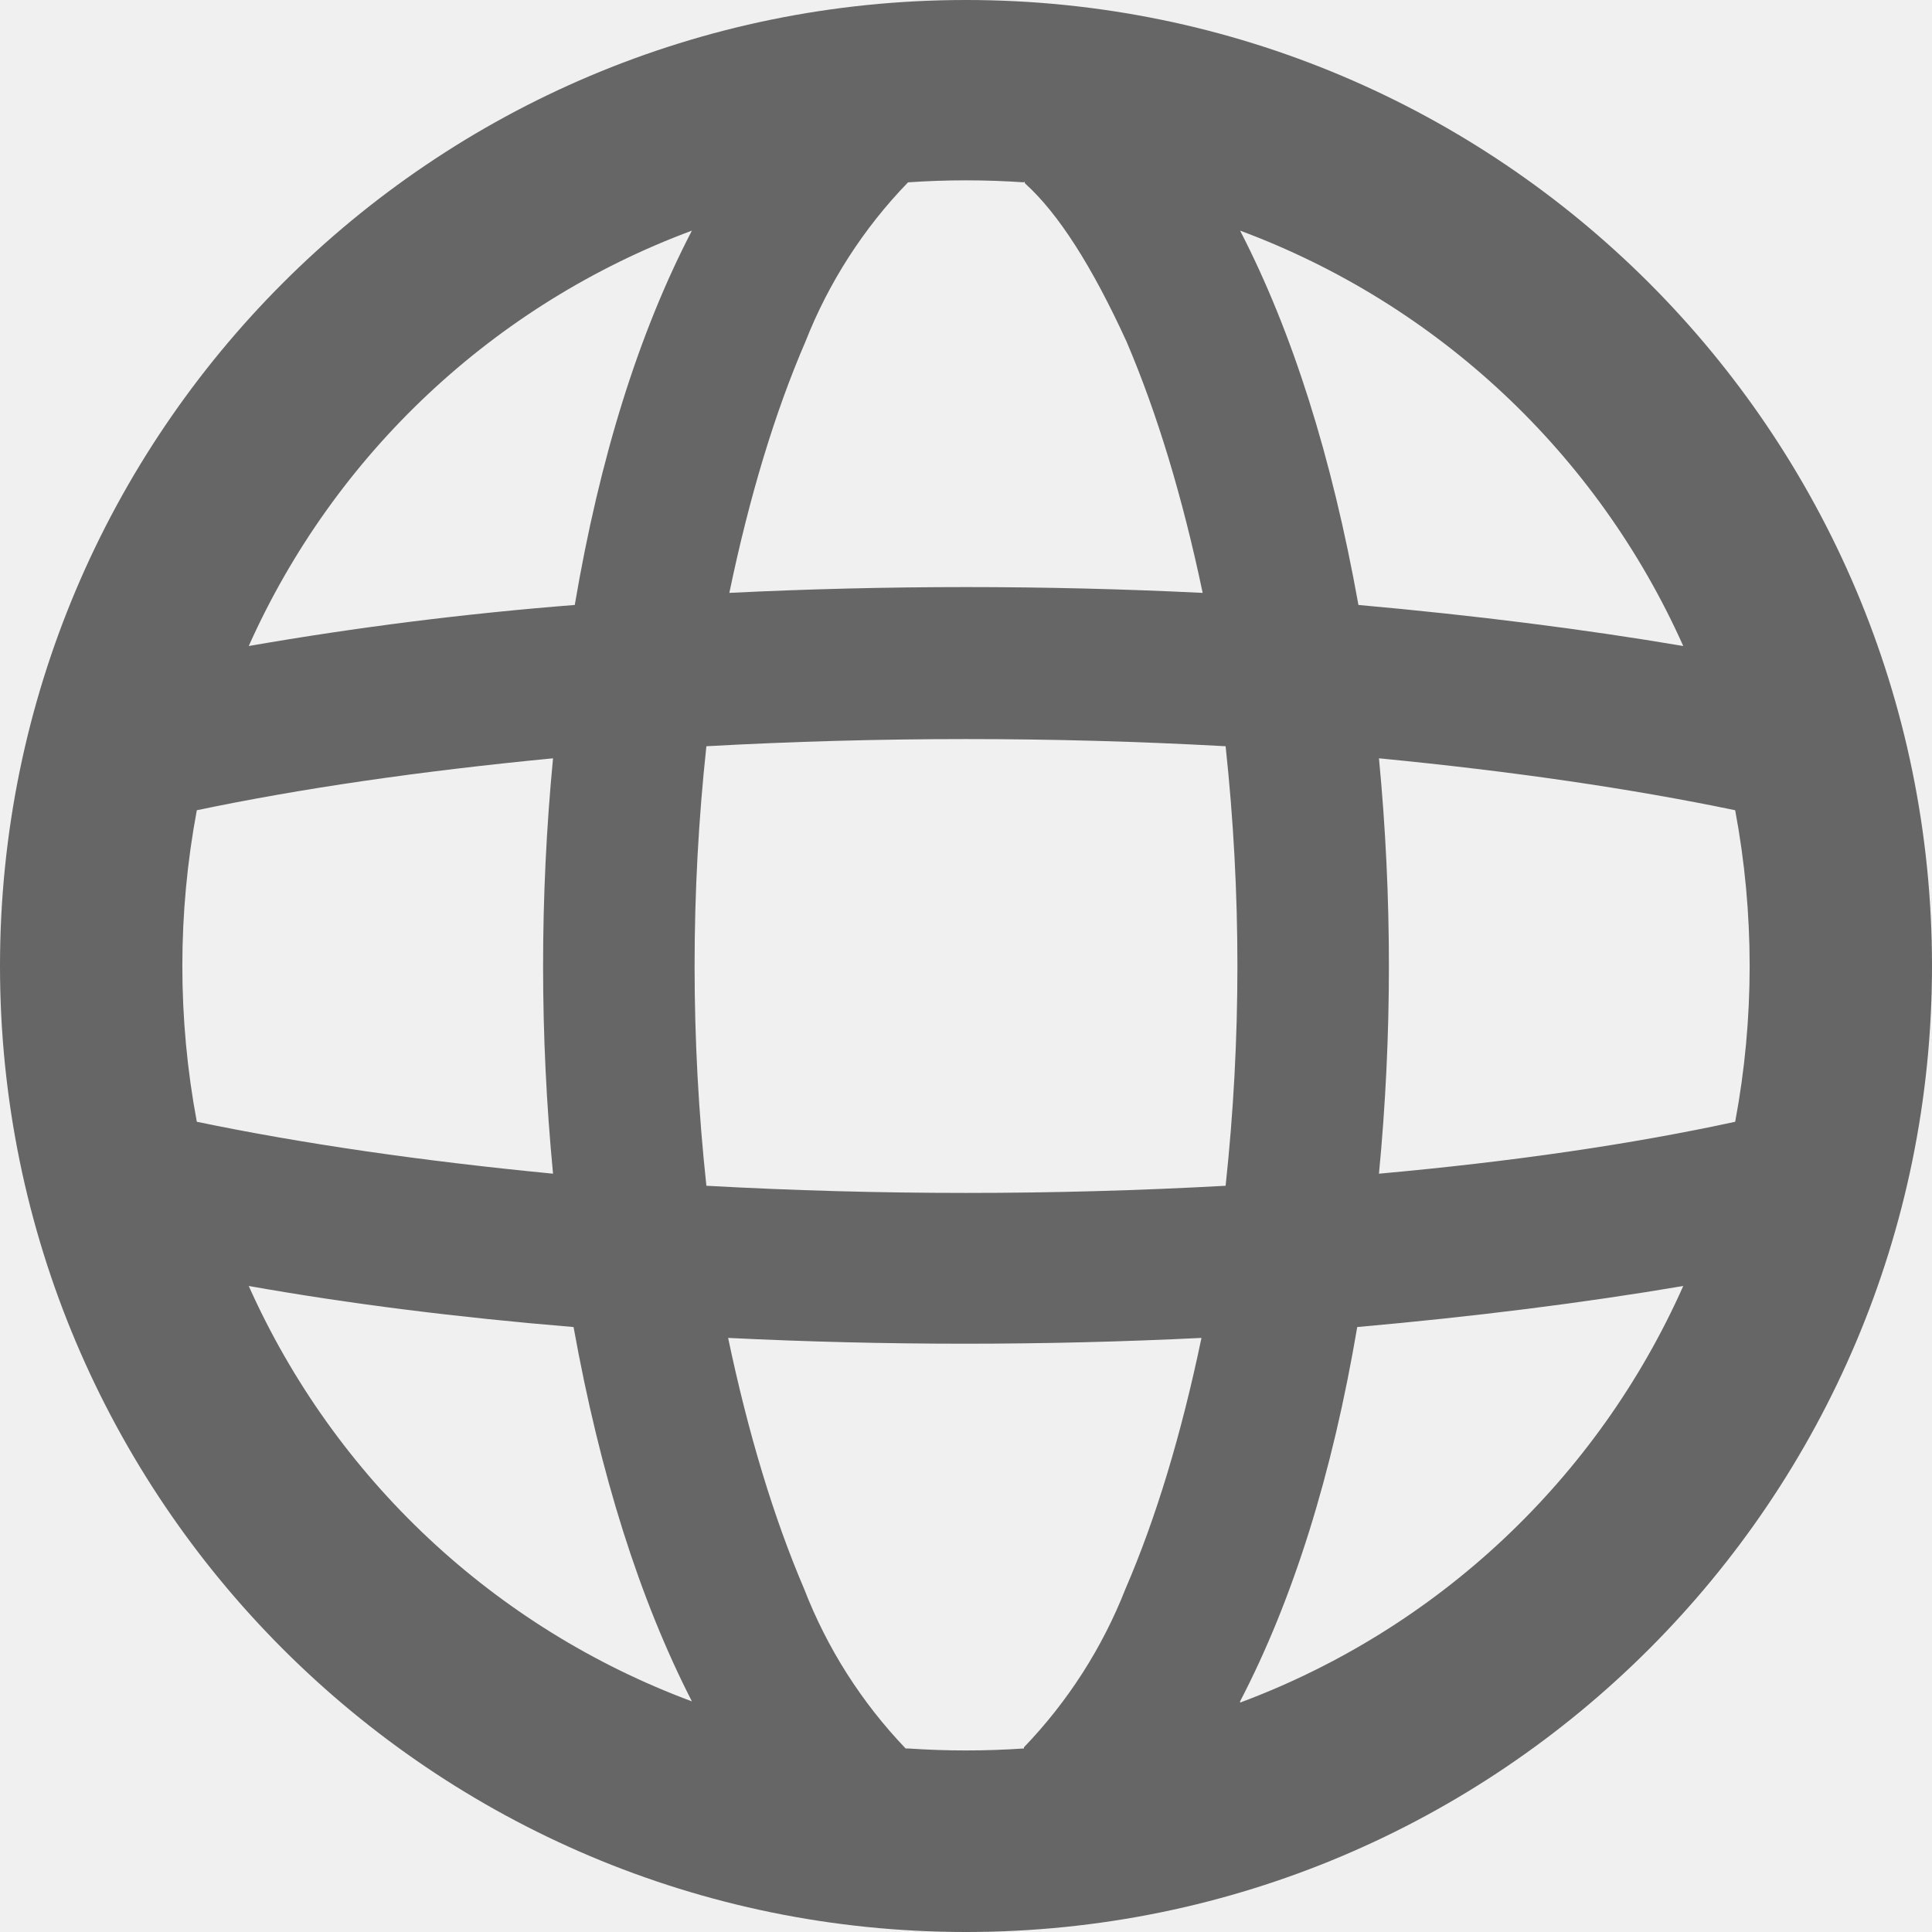
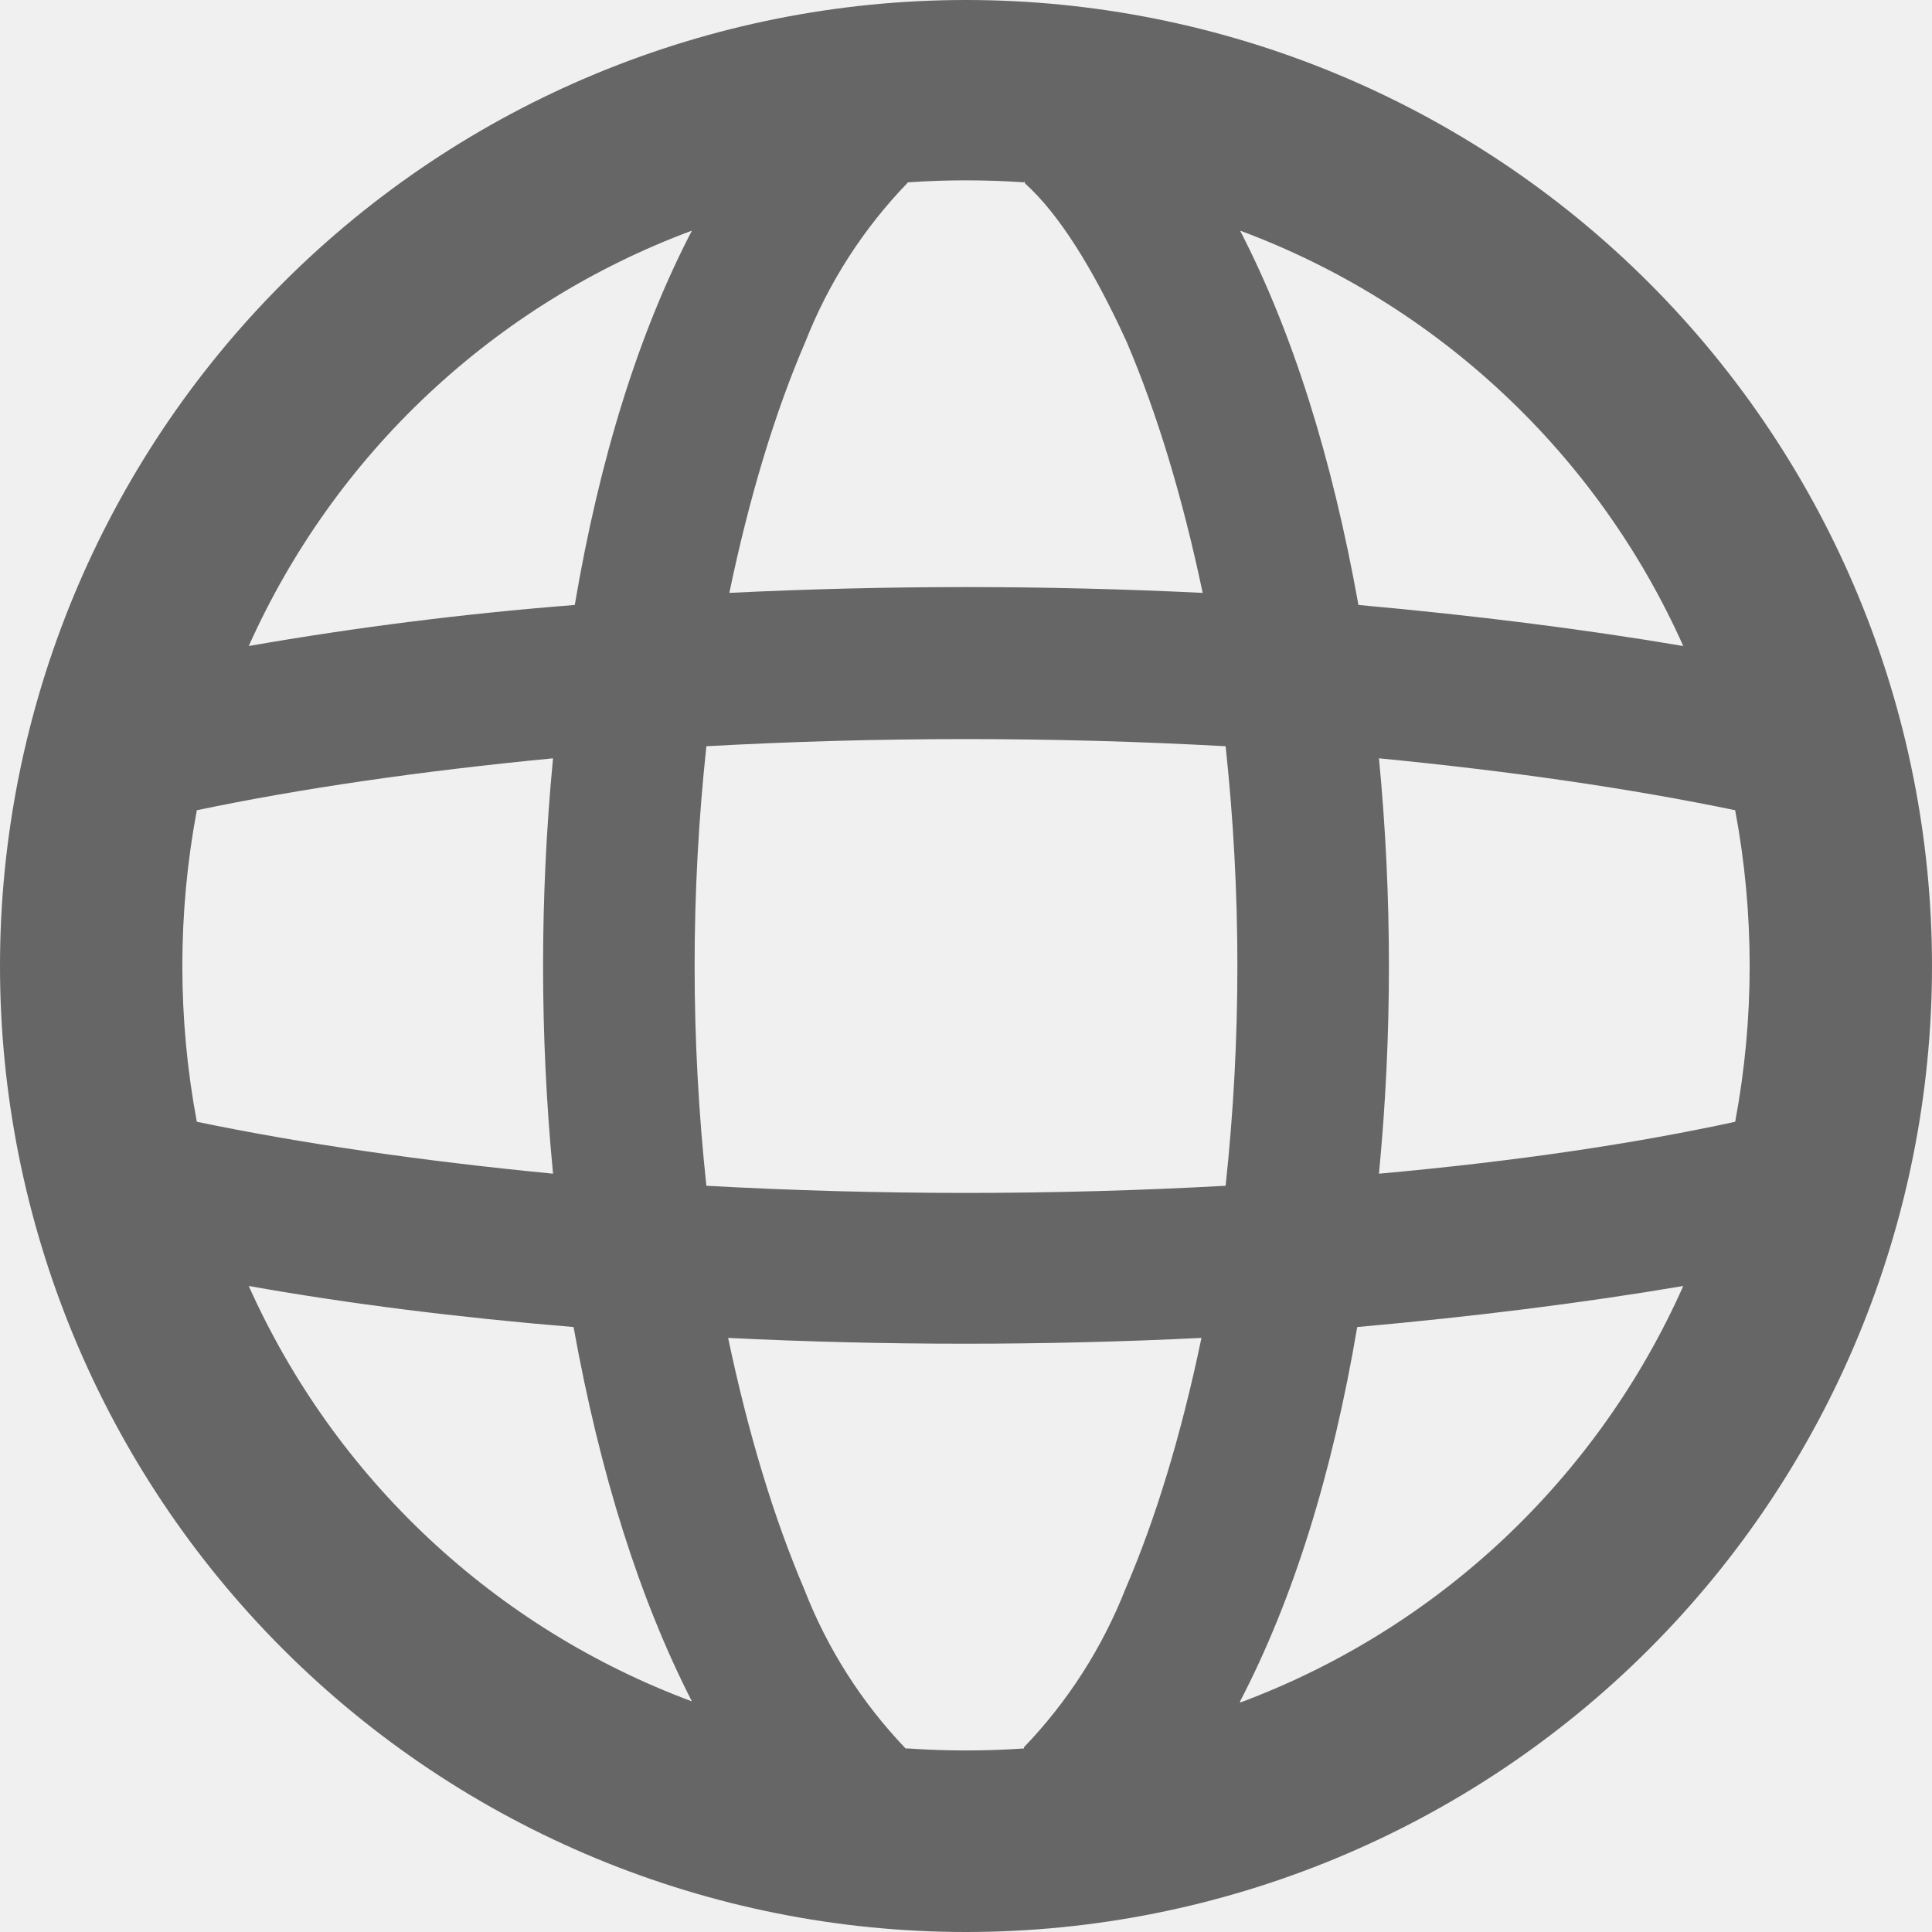
- <svg xmlns="http://www.w3.org/2000/svg" fill="none" viewBox="0 0 16 16">
-   <g clip-path="url(#a)">
-     <path fill-rule="evenodd" clip-rule="evenodd" d="M10.27 14.1a6.5 6.5 0 0 0 3.67-3.45q-1.24.21-2.7.34-.31 1.83-.97 3.1M8 16A8 8 0 1 0 8 0a8 8 0 0 0 0 16m.48-1.52a7 7 0 0 1-.96 0H7.5a4 4 0 0 1-.84-1.32q-.38-.89-.63-2.08a40 40 0 0 0 3.92 0q-.25 1.2-.63 2.08a4 4 0 0 1-.84 1.31zm2.94-4.76q1.66-.15 2.95-.43a7 7 0 0 0 0-2.58q-1.3-.27-2.95-.43a18 18 0 0 1 0 3.44m-1.27-3.54a17 17 0 0 1 0 3.64 39 39 0 0 1-4.3 0 17 17 0 0 1 0-3.64 39 39 0 0 1 4.3 0m1.1-1.17q1.45.13 2.69.34a6.5 6.5 0 0 0-3.67-3.44q.65 1.26.98 3.1M8.48 1.5l.01.02q.41.37.84 1.31.38.89.63 2.08a40 40 0 0 0-3.92 0q.25-1.2.63-2.08a4 4 0 0 1 .85-1.32 7 7 0 0 1 .96 0m-2.75.4a6.5 6.5 0 0 0-3.67 3.44 29 29 0 0 1 2.7-.34q.31-1.83.97-3.1M4.58 6.28q-1.66.16-2.95.43a7 7 0 0 0 0 2.58q1.3.27 2.95.43a18 18 0 0 1 0-3.44m.17 4.71q-1.45-.12-2.69-.34a6.5 6.5 0 0 0 3.67 3.44q-.65-1.27-.98-3.1" fill="#666" />
+ <svg xmlns="http://www.w3.org/2000/svg" width="16" height="16" viewBox="0 0 16 16" fill="none">
+   <g clip-path="url(#clip0_166_139)">
+     <mask id="mask0_166_139" style="mask-type:luminance" maskUnits="userSpaceOnUse" x="0" y="0" width="16" height="16">
+       <path d="M0 0H16V16H0V0Z" fill="white" />
+     </mask>
+     <g mask="url(#mask0_166_139)">
+       <path fill-rule="evenodd" clip-rule="evenodd" d="M10.27 14.1C11.081 13.798 11.823 13.337 12.453 12.745C13.083 12.152 13.589 11.44 13.94 10.65C13.113 10.79 12.213 10.903 11.24 10.99C11.033 12.21 10.71 13.243 10.27 14.09M8 16C10.122 16 12.157 15.157 13.657 13.657C15.157 12.157 16 10.122 16 8C16 5.878 15.157 3.843 13.657 2.343C12.157 0.843 10.122 0 8 0C5.878 0 3.843 0.843 2.343 2.343C0.843 3.843 0 5.878 0 8C0 10.122 0.843 12.157 2.343 13.657C3.843 15.157 5.878 16 8 16ZM8.48 14.48C8.16 14.502 7.84 14.502 7.52 14.48H7.5C7.136 14.1 6.85 13.651 6.66 13.16C6.407 12.567 6.197 11.873 6.03 11.08C7.336 11.144 8.644 11.144 9.95 11.08C9.783 11.88 9.573 12.573 9.32 13.16C9.128 13.647 8.843 14.092 8.48 14.47V14.48ZM11.42 9.72C12.527 9.62 13.51 9.477 14.37 9.29C14.53 8.437 14.53 7.563 14.37 6.71C13.503 6.53 12.52 6.387 11.42 6.28C11.53 7.424 11.53 8.576 11.42 9.72ZM10.15 6.18C10.28 7.39 10.28 8.61 10.15 9.82C8.718 9.899 7.282 9.899 5.85 9.82C5.72 8.61 5.72 7.39 5.85 6.18C7.282 6.101 8.718 6.101 10.15 6.18ZM11.25 5.01C12.217 5.097 13.113 5.21 13.94 5.35C13.588 4.562 13.081 3.851 12.451 3.261C11.821 2.67 11.08 2.211 10.27 1.91C10.703 2.75 11.03 3.783 11.25 5.01ZM8.48 1.5L8.49 1.52C8.763 1.767 9.043 2.203 9.33 2.83C9.583 3.423 9.793 4.117 9.96 4.91C8.654 4.846 7.346 4.846 6.04 4.91C6.207 4.11 6.417 3.417 6.67 2.83C6.863 2.338 7.152 1.89 7.52 1.51C7.84 1.488 8.16 1.488 8.48 1.51M5.73 1.91C4.92 2.211 4.179 2.67 3.549 3.261C2.919 3.851 2.413 4.562 2.06 5.35C2.954 5.194 3.855 5.081 4.76 5.01C4.967 3.79 5.29 2.757 5.73 1.91ZM4.58 6.28C3.473 6.387 2.49 6.53 1.63 6.71C1.47 7.563 1.47 8.437 1.63 9.29C2.497 9.47 3.48 9.613 4.58 9.72C4.47 8.576 4.47 7.424 4.58 6.28ZM4.75 10.99C3.783 10.91 2.887 10.797 2.06 10.65C2.413 11.438 2.919 12.149 3.549 12.739C4.179 13.33 4.92 13.789 5.73 14.09C5.297 13.243 4.97 12.21 4.75 10.99Z" fill="#666666" />
+     </g>
  </g>
  <defs>
-     <clipPath id="a">
-       <path fill="#fff" d="M0 0h16v16H0z" />
+     <clipPath id="clip0_166_139">
+       <rect width="16" height="16" fill="white" />
    </clipPath>
  </defs>
</svg>
